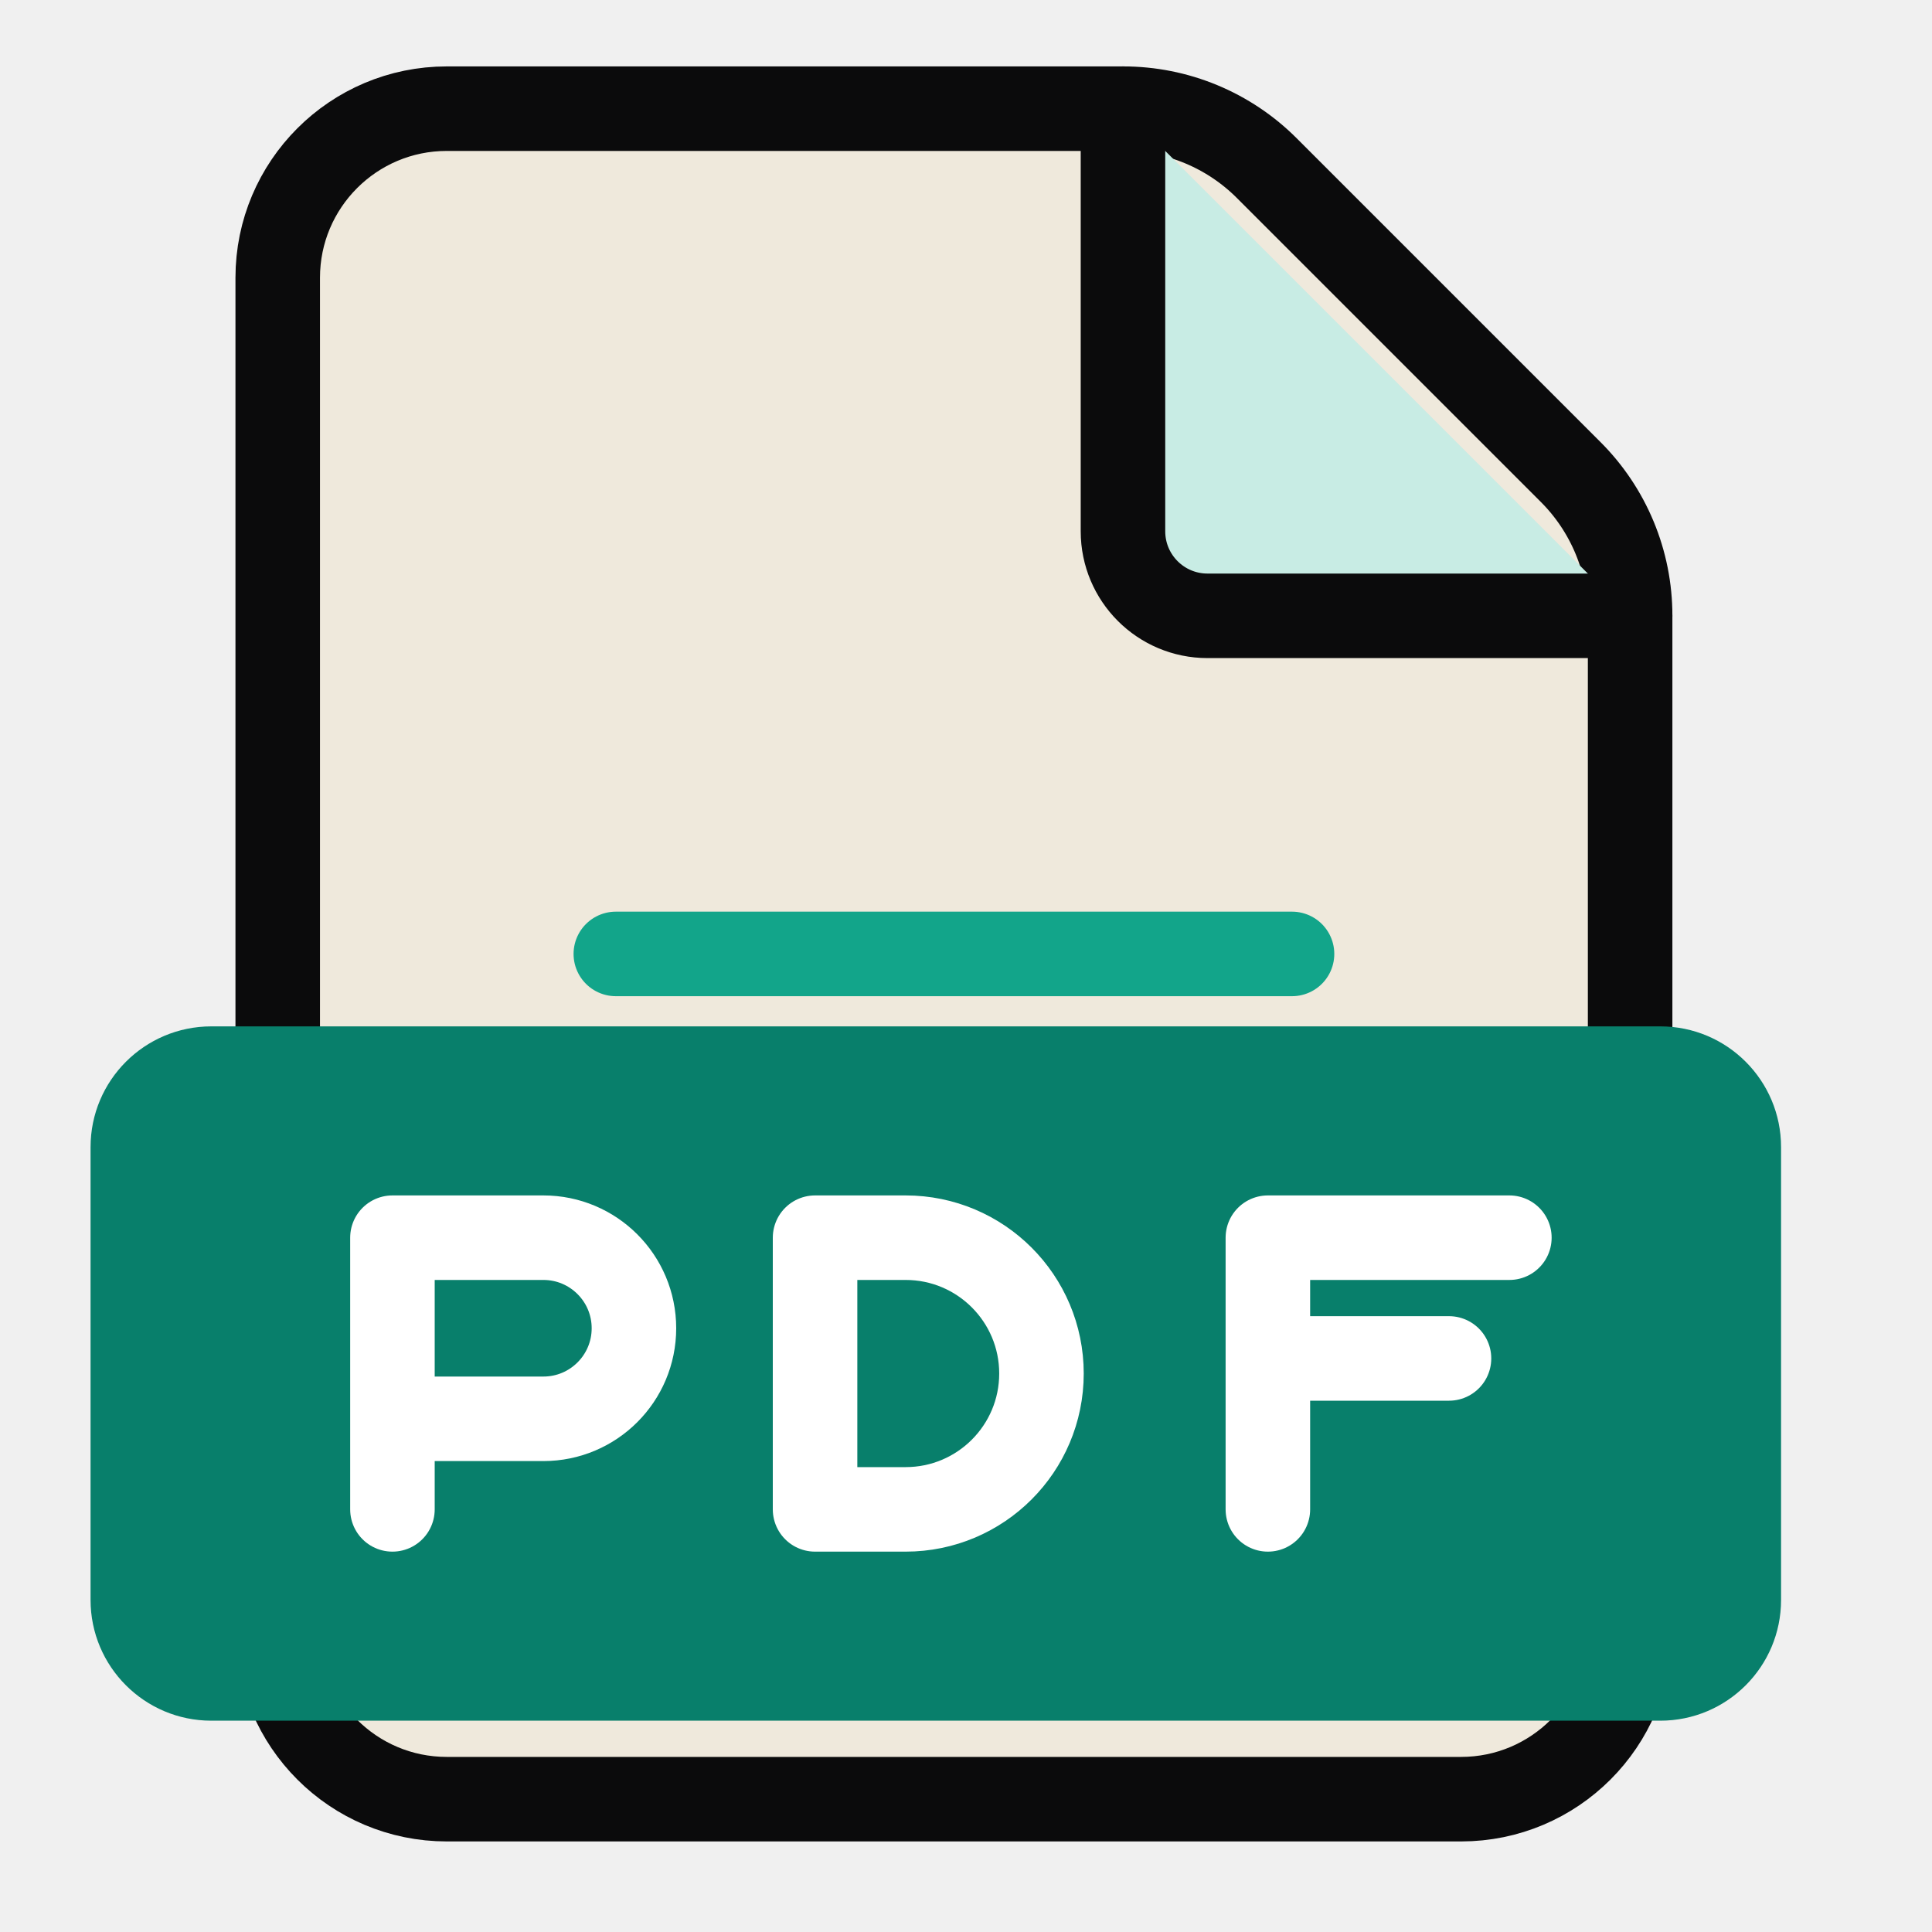
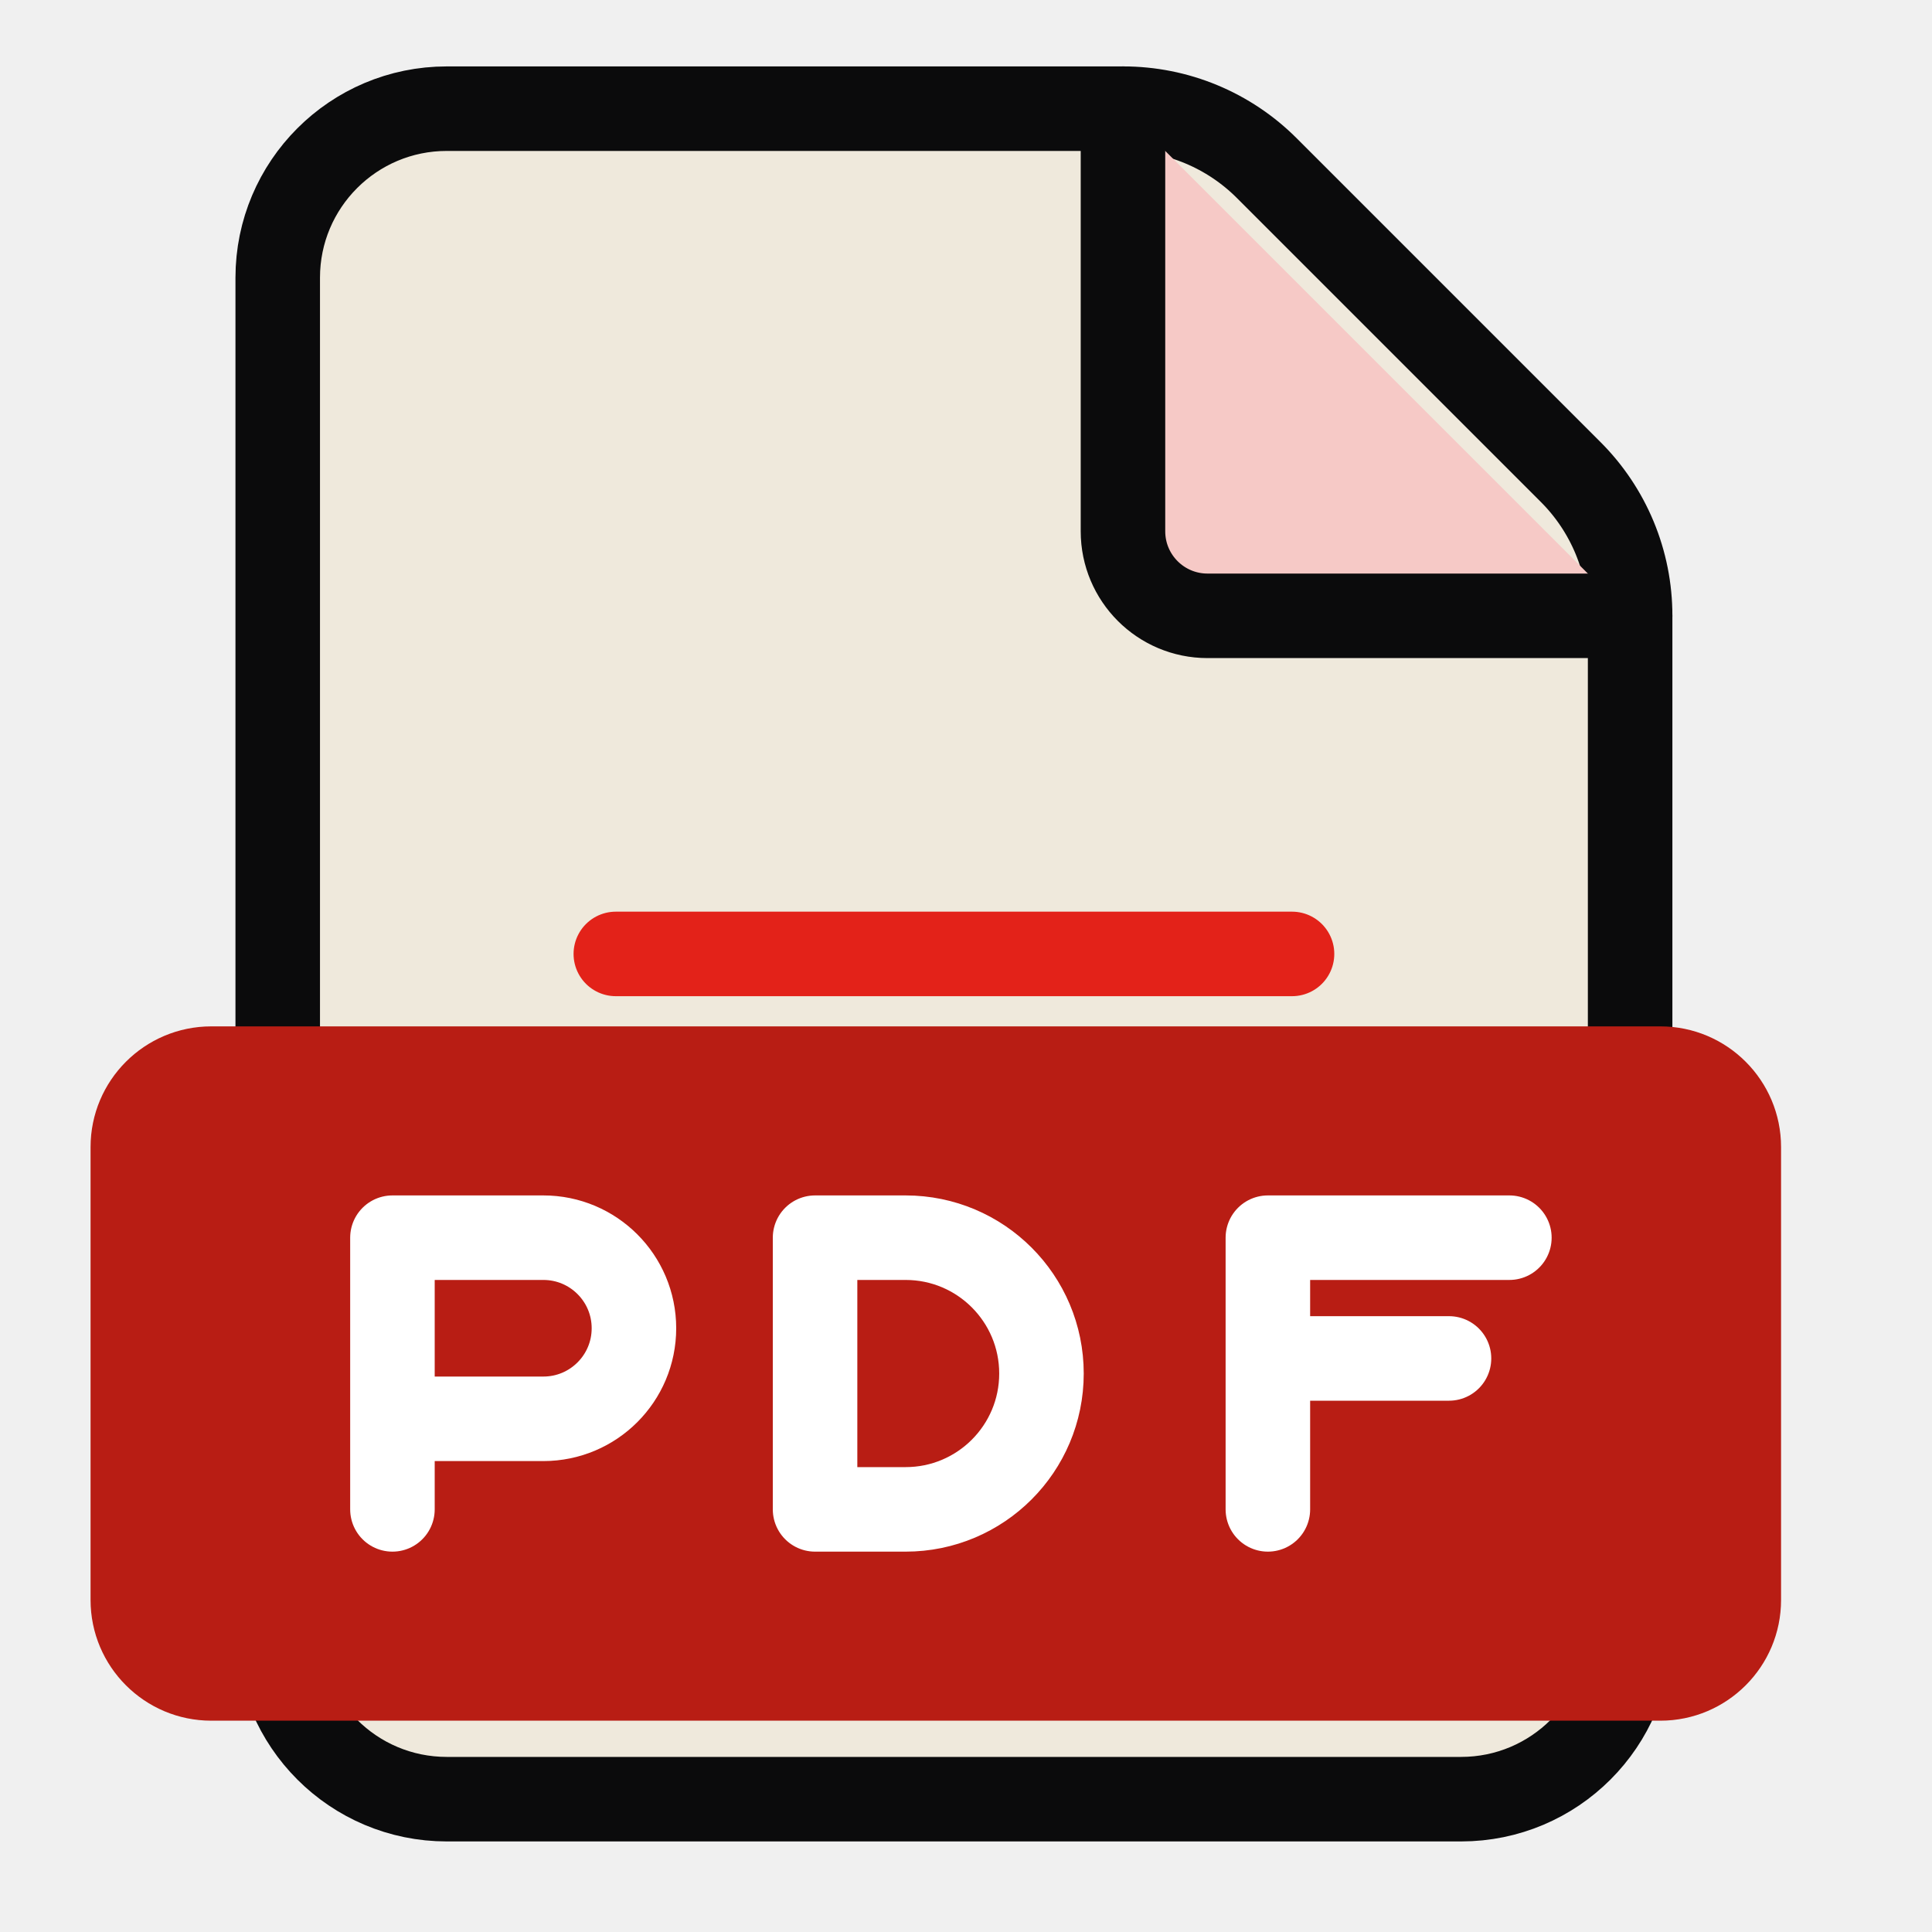
<svg xmlns="http://www.w3.org/2000/svg" width="64" height="64" viewBox="0 0 64 64">
  <g transform="translate(-2 -2) scale(2.8)" stroke="#0b0b0c" stroke-width="1" stroke-linecap="round" stroke-linejoin="round">
    <path fill="#efe9dc" d="M6 22a2 2 0 0 1-2-2V4a2 2 0 0 1 2-2h8a2.4 2.4 0 0 1 1.704.706l3.588 3.588A2.4 2.4 0 0 1 20 8v12a2 2 0 0 1-2 2z" />
-     <path fill="#c8ece4" d="M14 2v5a1 1 0 0 0 1 1h5" />
-     <path fill="none" stroke="#12a58a" d="M8 12h8M8 15h5" />
+     <path fill="#f6c9c6" d="M14 2v5a1 1 0 0 0 1 1h5" />
+     <path fill="none" stroke="#e32219" d="M8 12h8M8 15h5" />
  </g>
-   <rect x="3" y="34" width="56" height="23" rx="4" fill="#087f6b" />
+   <rect x="3" y="34" width="56" height="23" rx="4" fill="#b81d14" />
  <g fill="none" stroke="#fff" stroke-width="2.8" stroke-linecap="round" stroke-linejoin="round">
    <path d="M13 50V41h5a3 3 0 0 1 0 6h-5" />
    <path d="M27 41v9h3a4.5 4.5 0 0 0 0-9z" />
    <path d="M42 50V41h8M42 45h6" />
  </g>
</svg>
